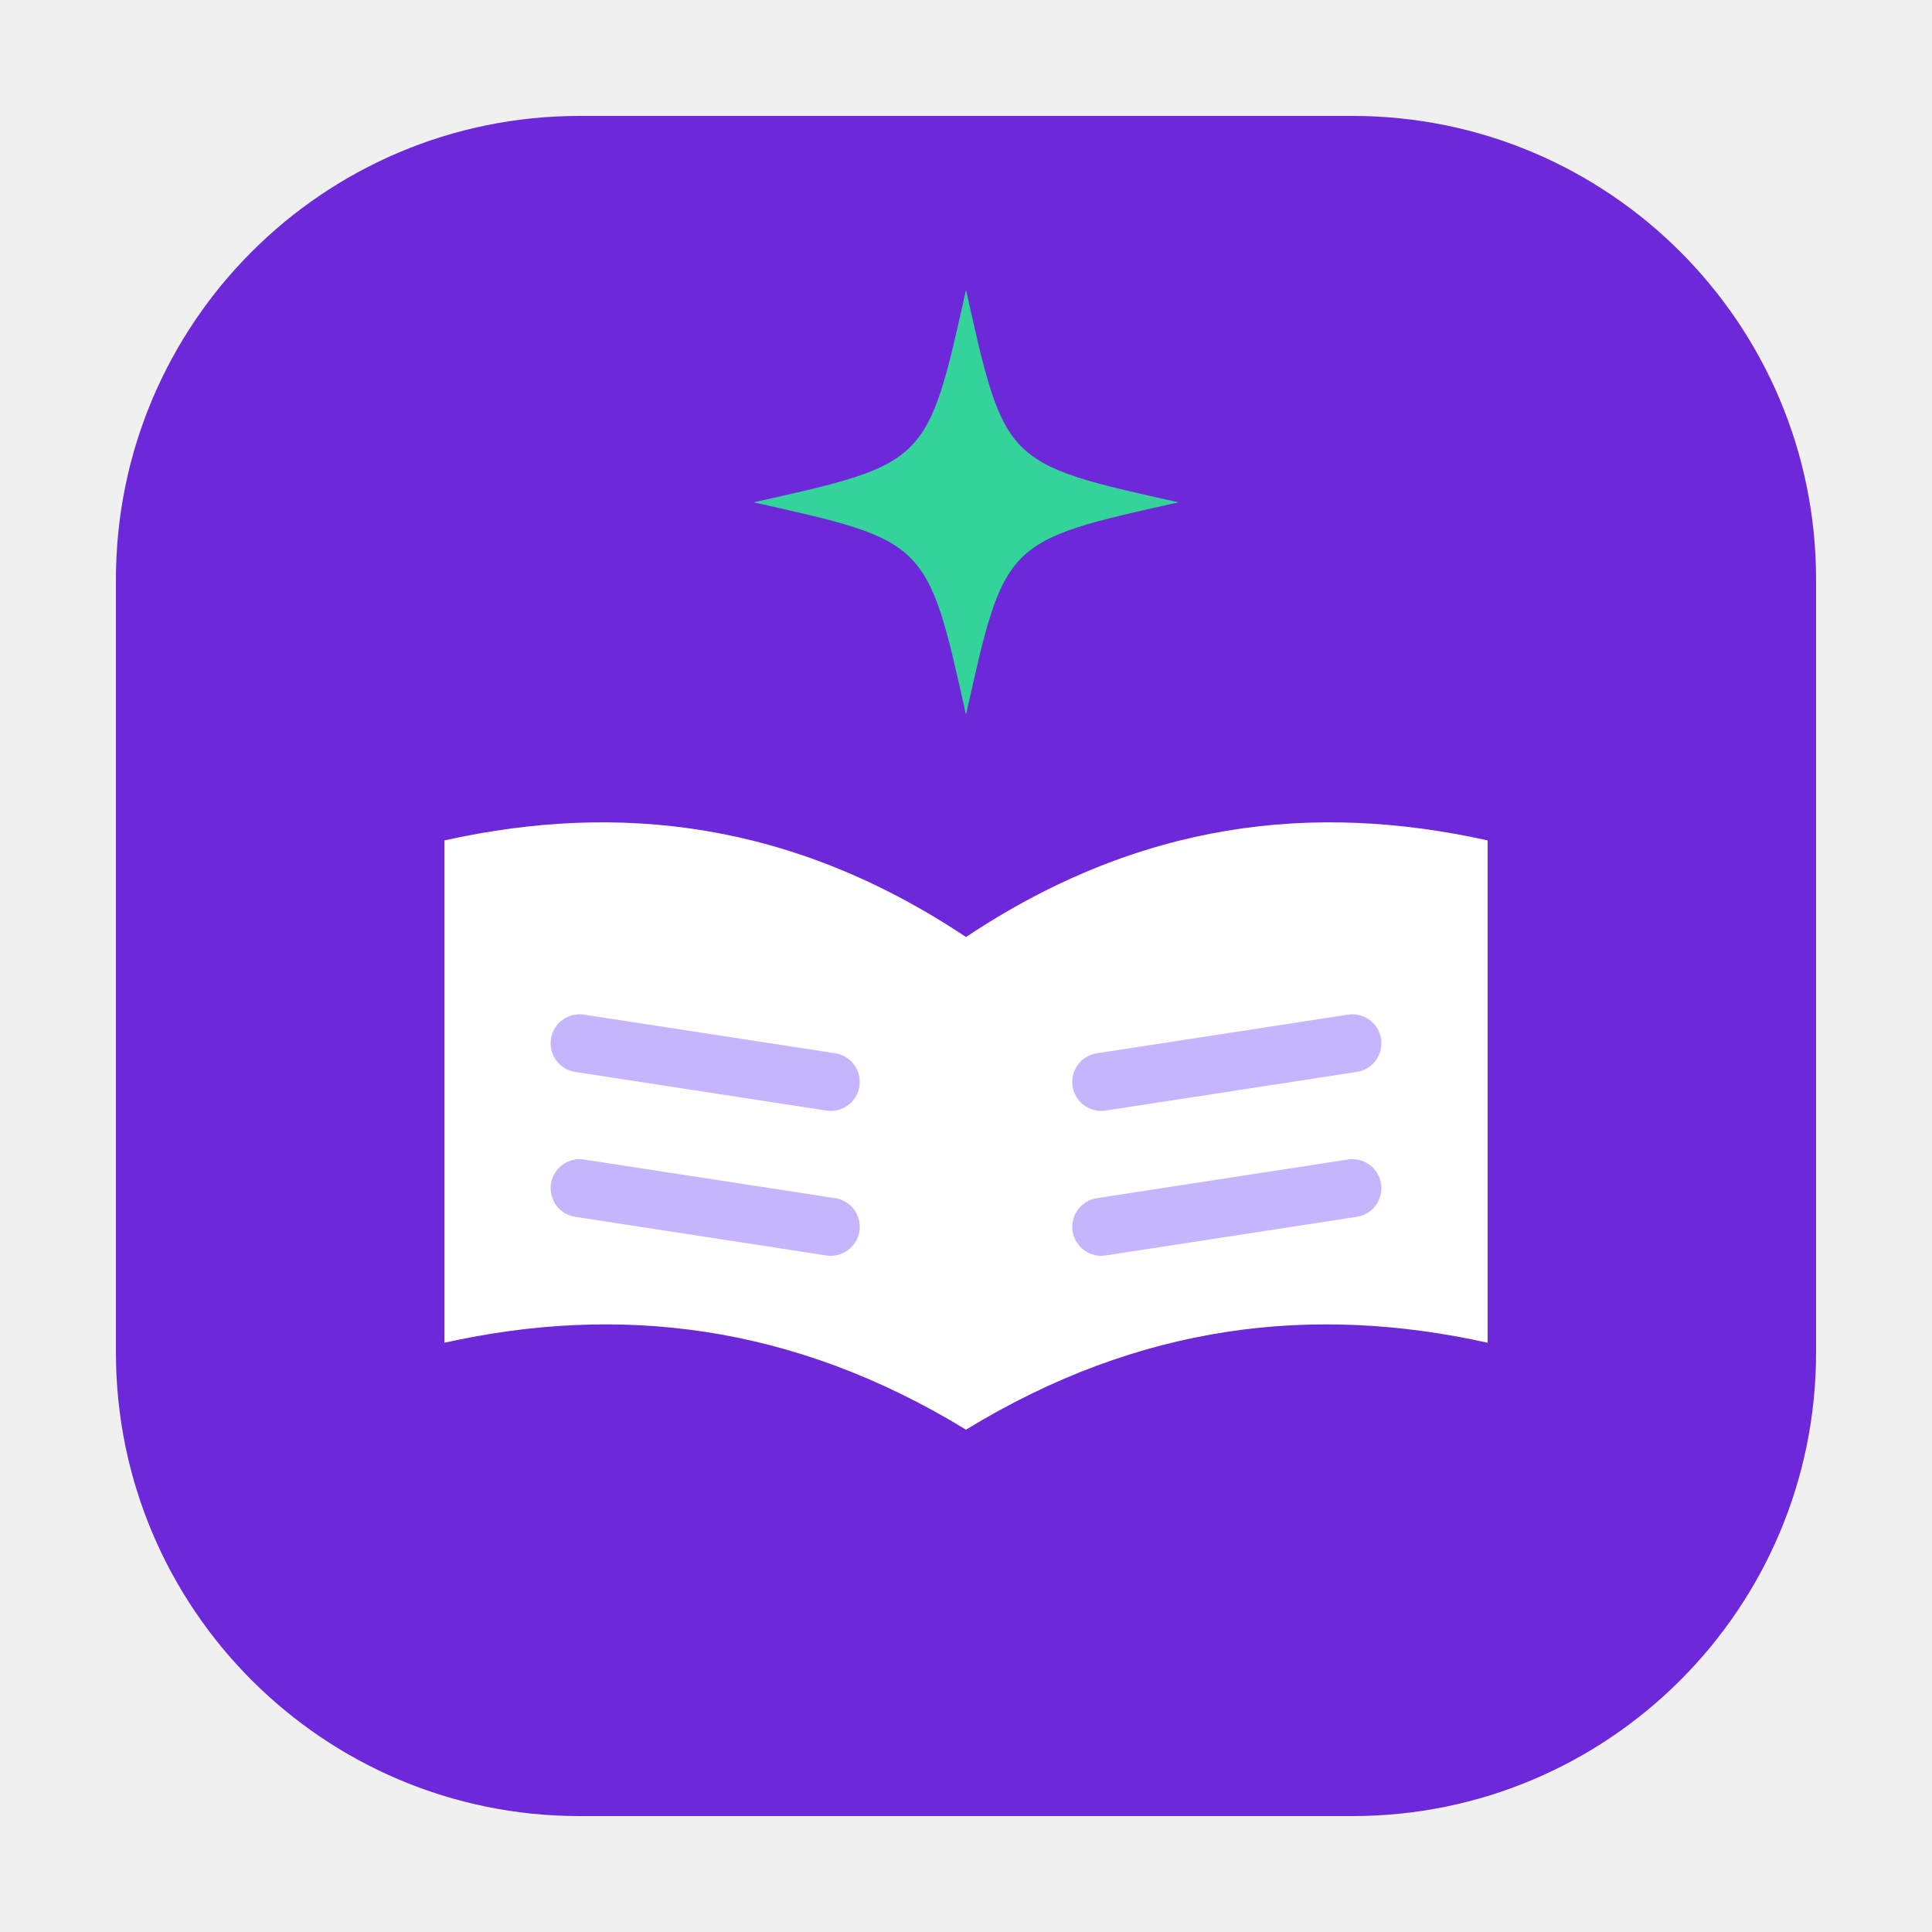
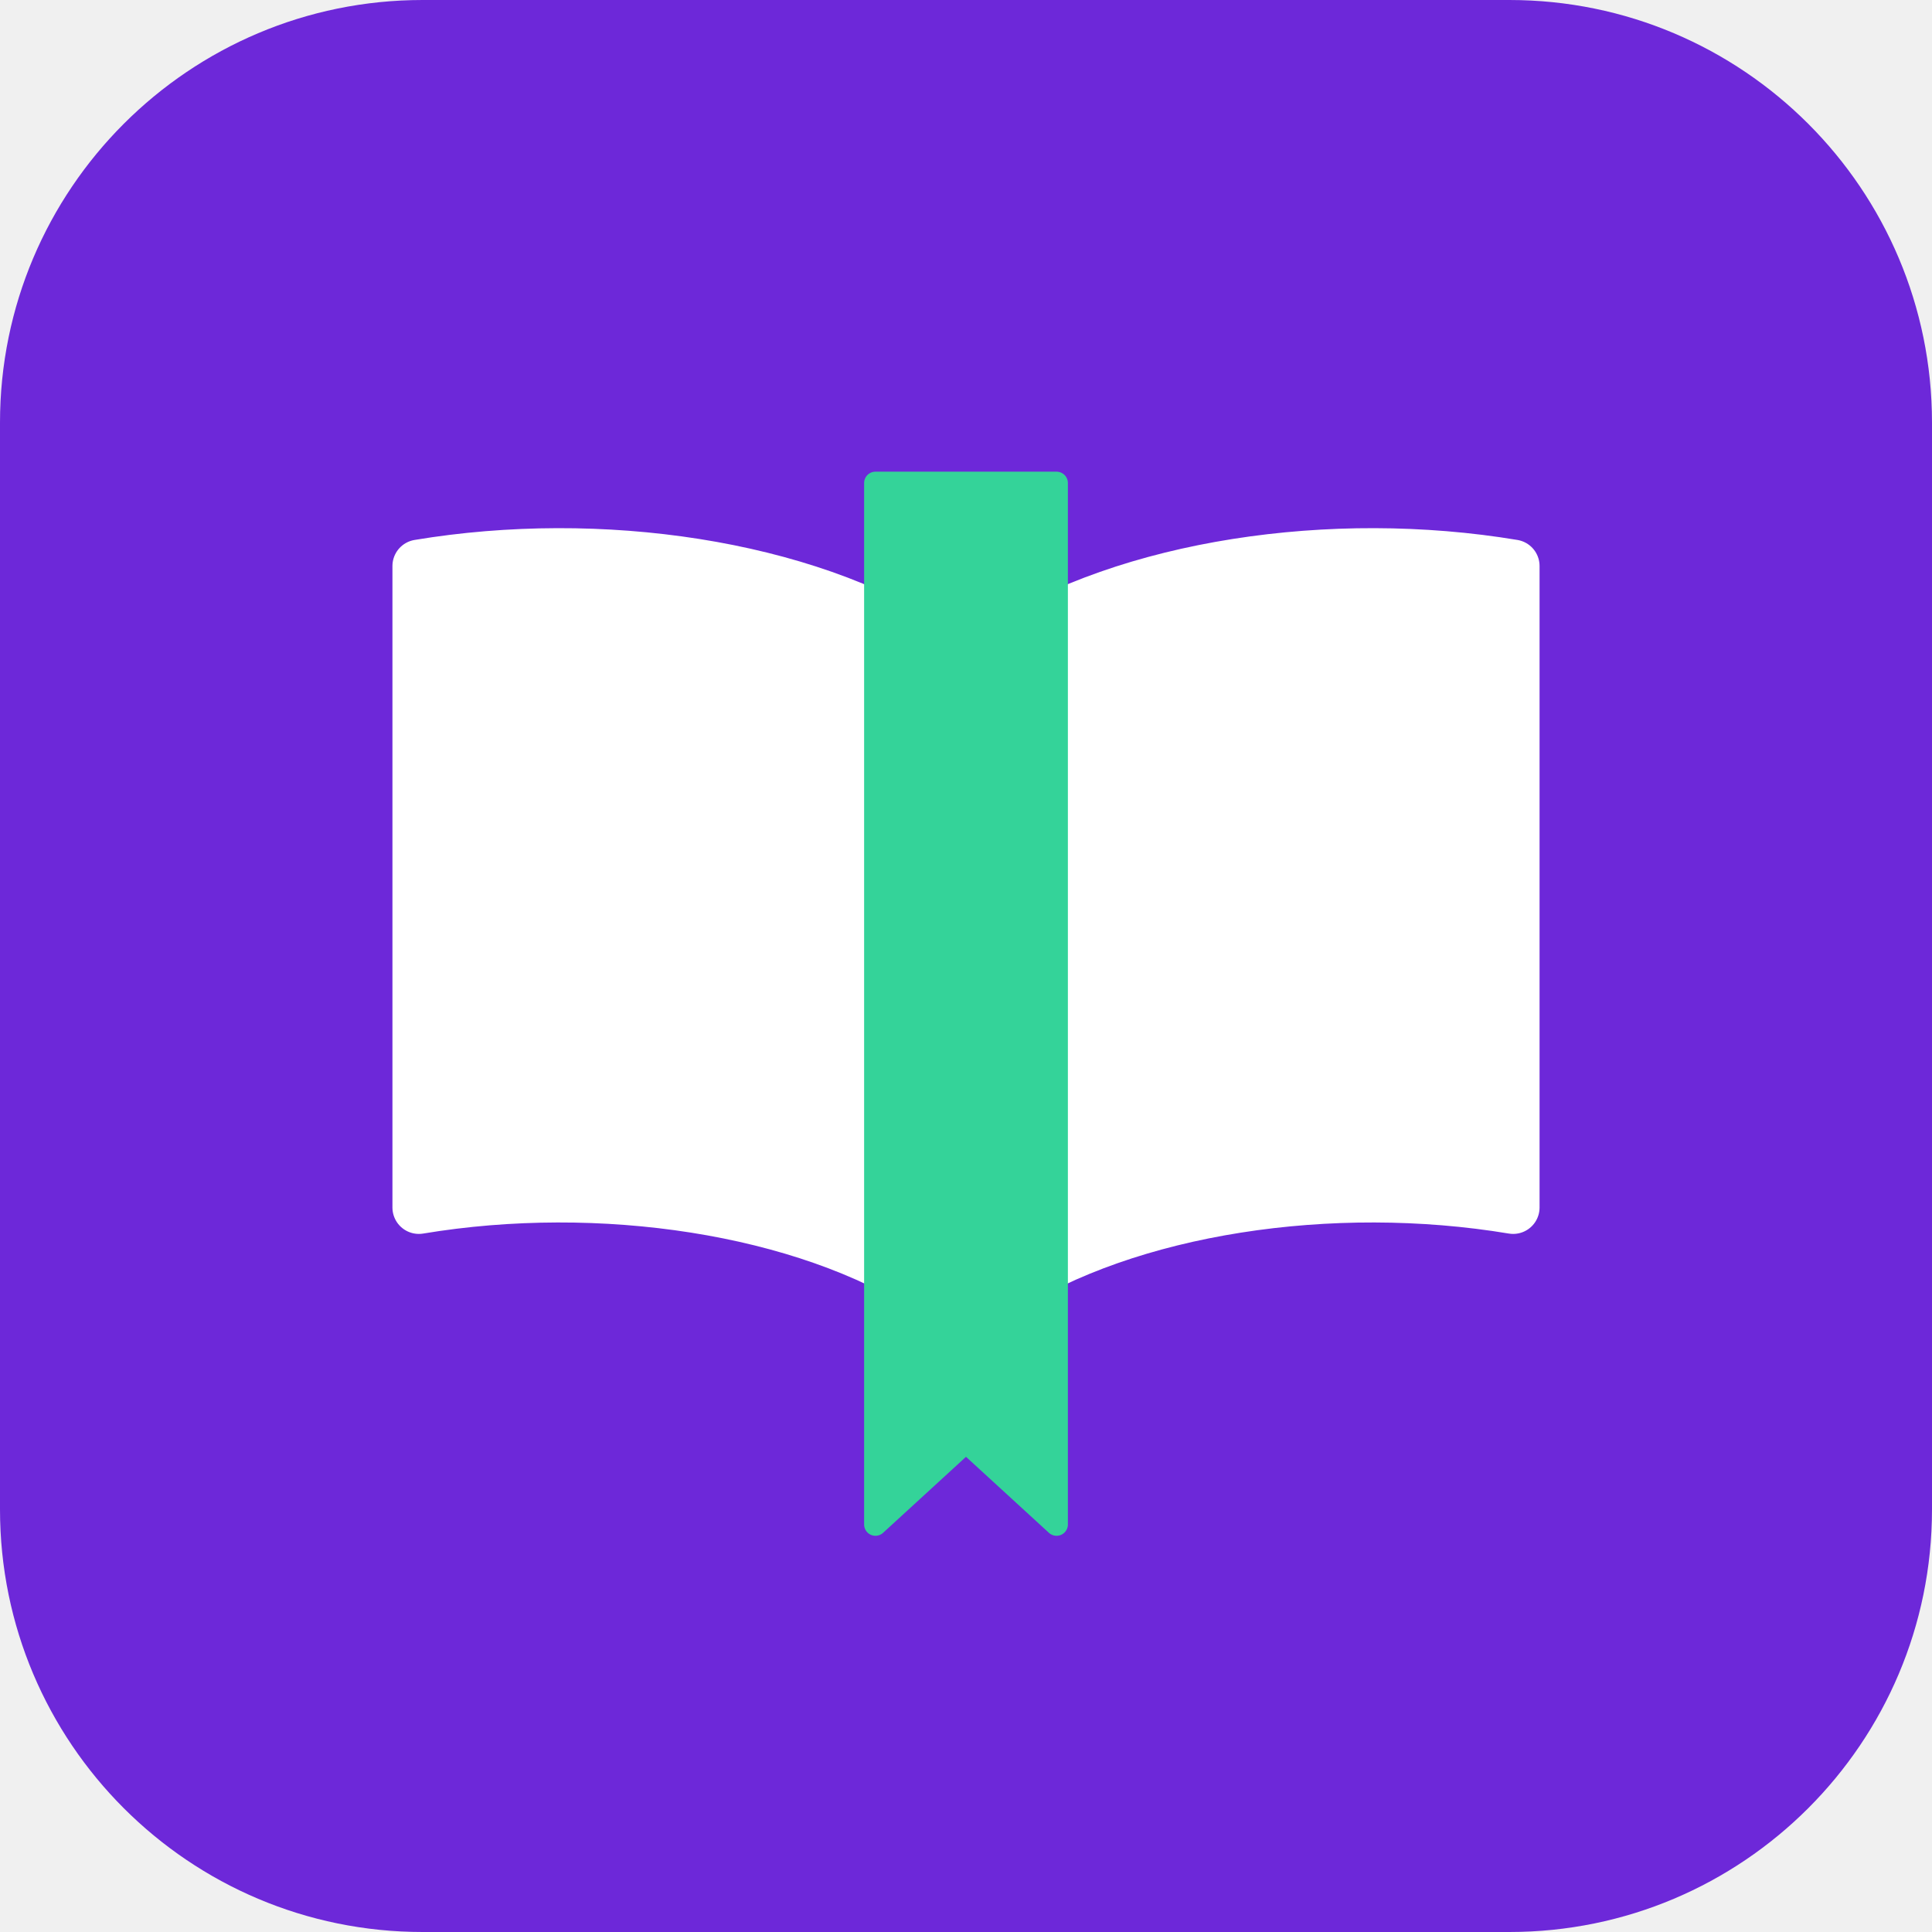
- <svg xmlns="http://www.w3.org/2000/svg" viewBox="0 0 200 200" width="200" height="200" role="img" aria-label="شعار دليل المعلم الألمعي" style="flex:none">
-   <rect x="12" y="12" width="176" height="176" rx="48" fill="#6D28D9" />
-   <path d="M100 148C82 137 64 135 46 139V87C64 83 82 85 100 97Z" fill="#FFFFFF" />
-   <path d="M100 148C118 137 136 135 154 139V87C136 83 118 85 100 97Z" fill="#FFFFFF" />
-   <path d="M60 108L86 112M140 108L114 112M60 123L86 127M140 123L114 127" stroke="#C4B5FD" stroke-width="6" stroke-linecap="round" />
-   <path d="M100 30C104 48 104 48 122 52C104 56 104 56 100 74C96 56 96 56 78 52C96 48 96 48 100 30Z" fill="#34D399" />
+ <svg xmlns="http://www.w3.org/2000/svg" viewBox="0 0 512 512">
+   <rect width="512" height="512" rx="112" fill="#6D28D9" />
+   <path d="M247 172C213 150 159 142 111 150V320C159 312 213 320 247 342Z" fill="#FFFFFF" stroke="#FFFFFF" stroke-width="14" stroke-linejoin="round" />
+   <path d="M265 172C299 150 353 142 401 150V320C353 312 299 320 265 342Z" fill="#FFFFFF" stroke="#FFFFFF" stroke-width="14" stroke-linejoin="round" />
+   <path d="M232 128H280V404L256 382L232 404Z" fill="#34D399" stroke="#34D399" stroke-width="6" stroke-linejoin="round" />
</svg>
